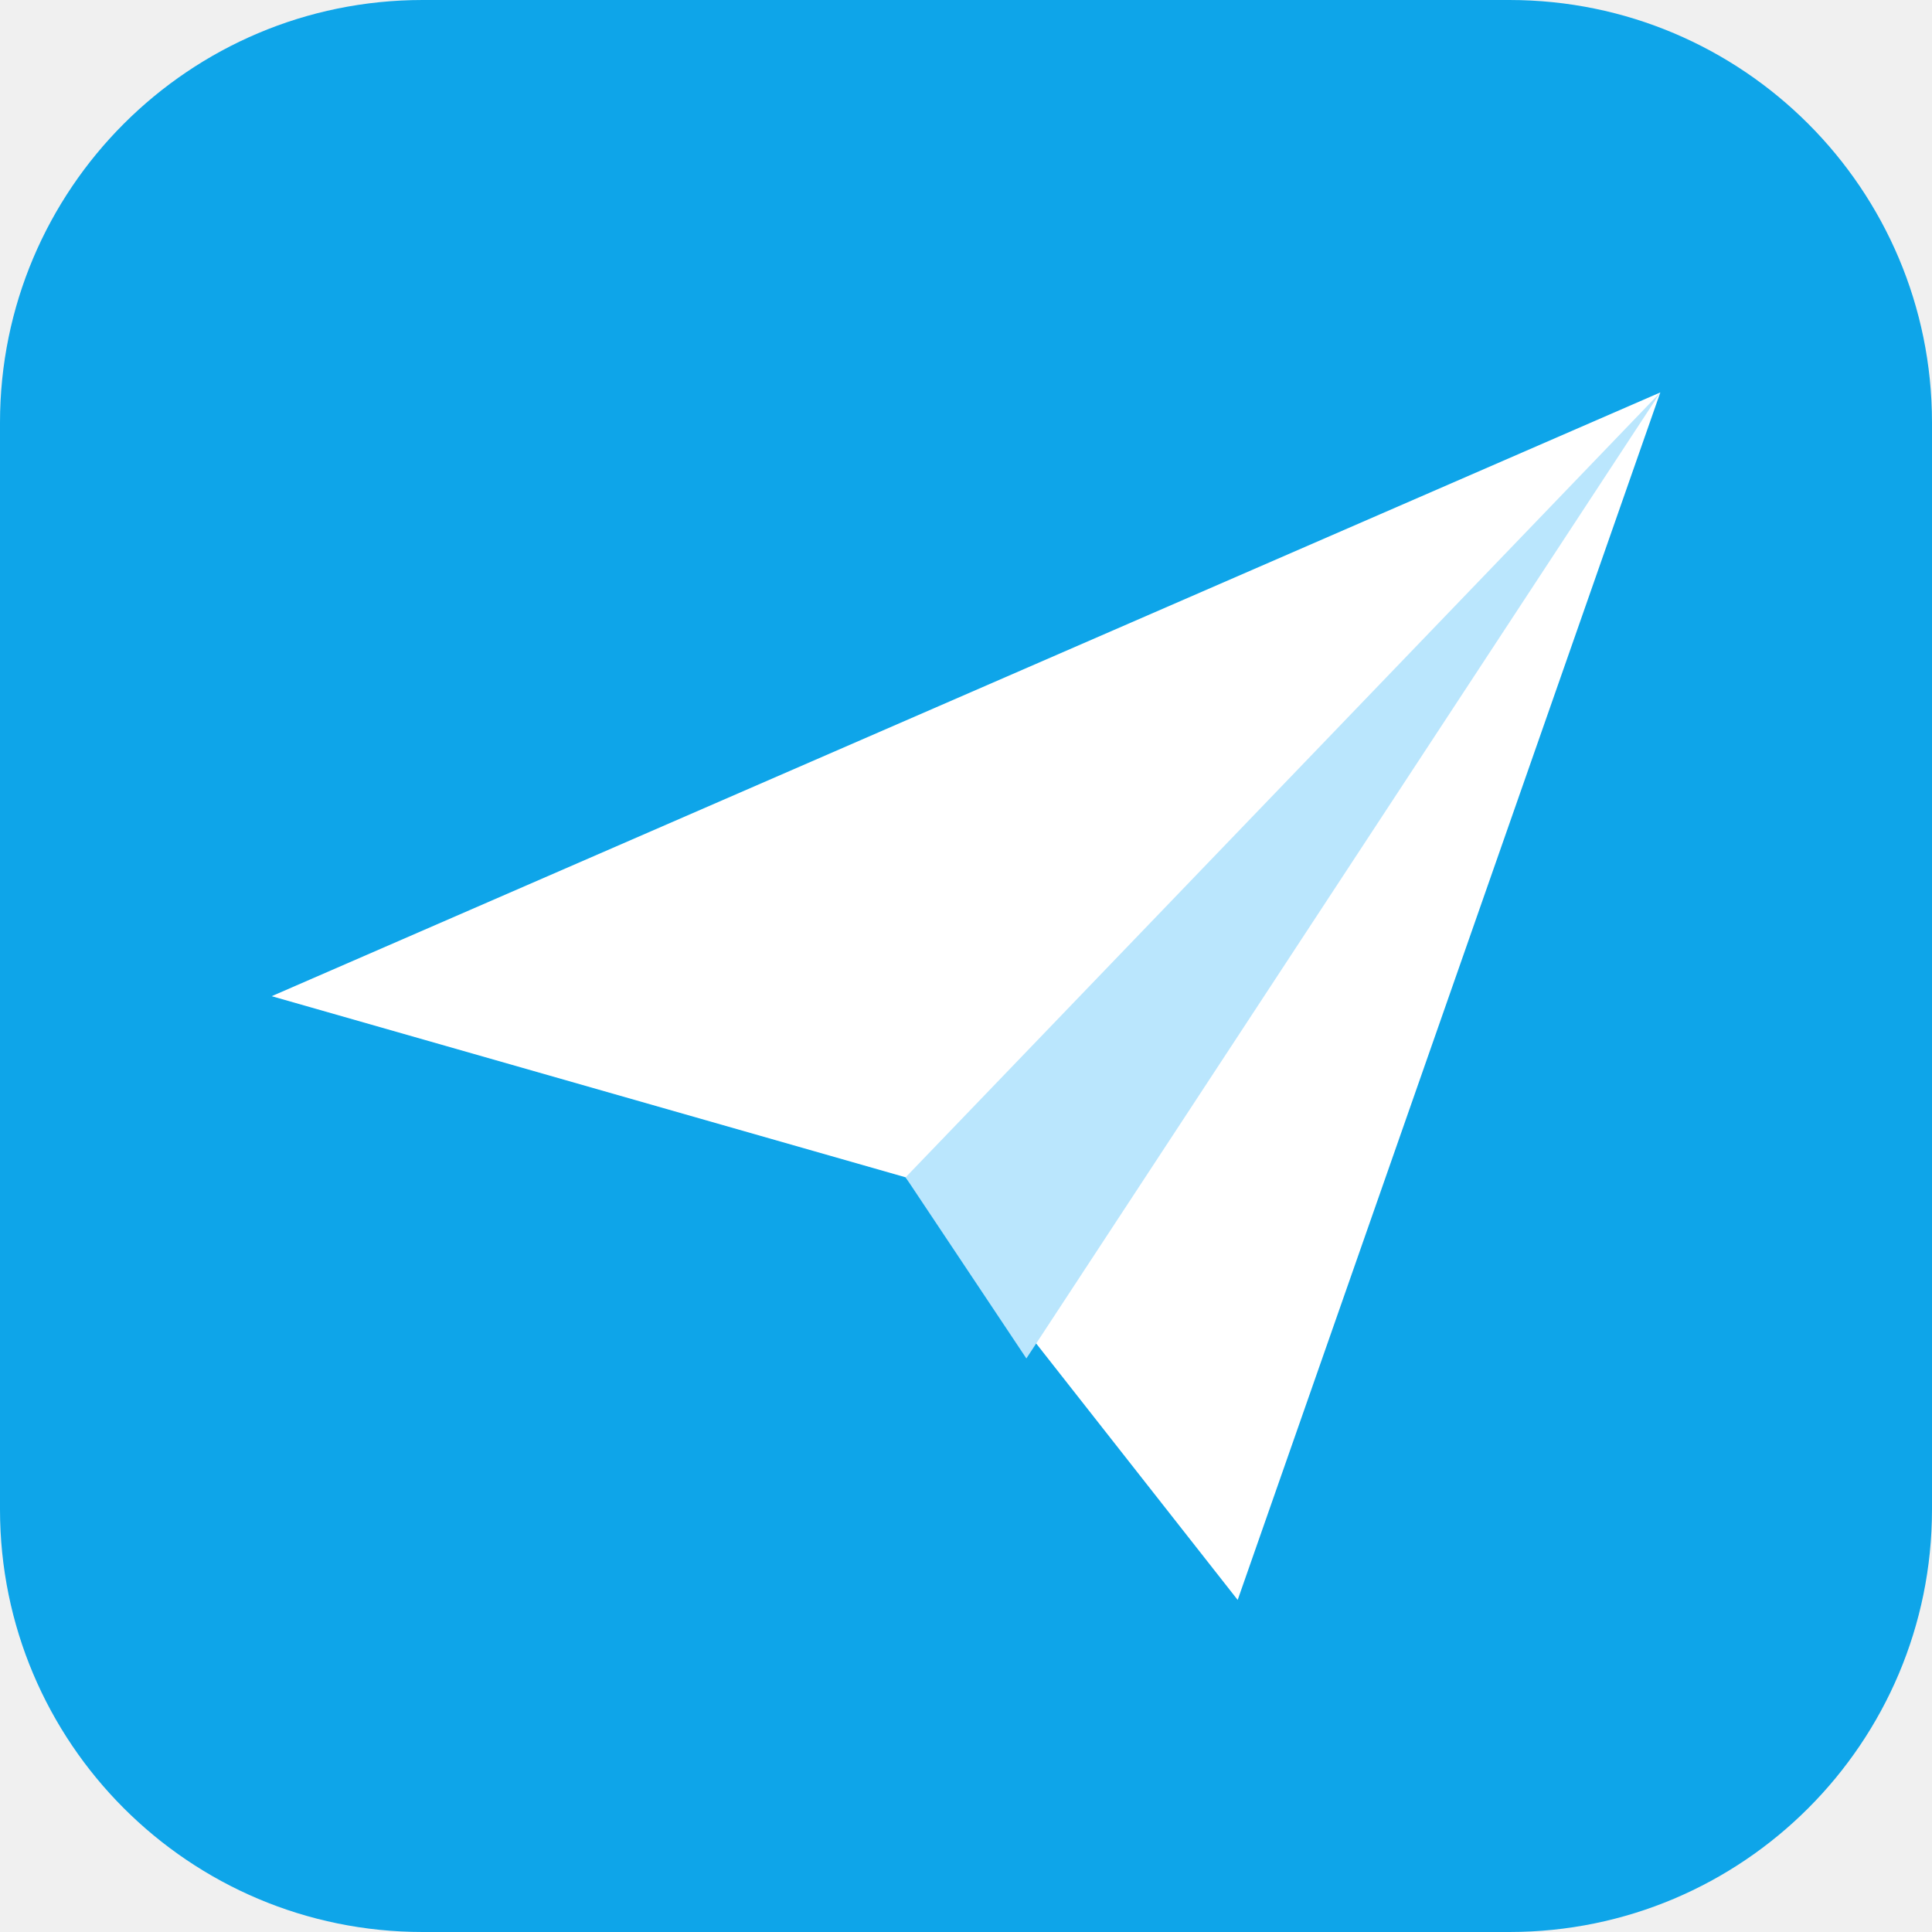
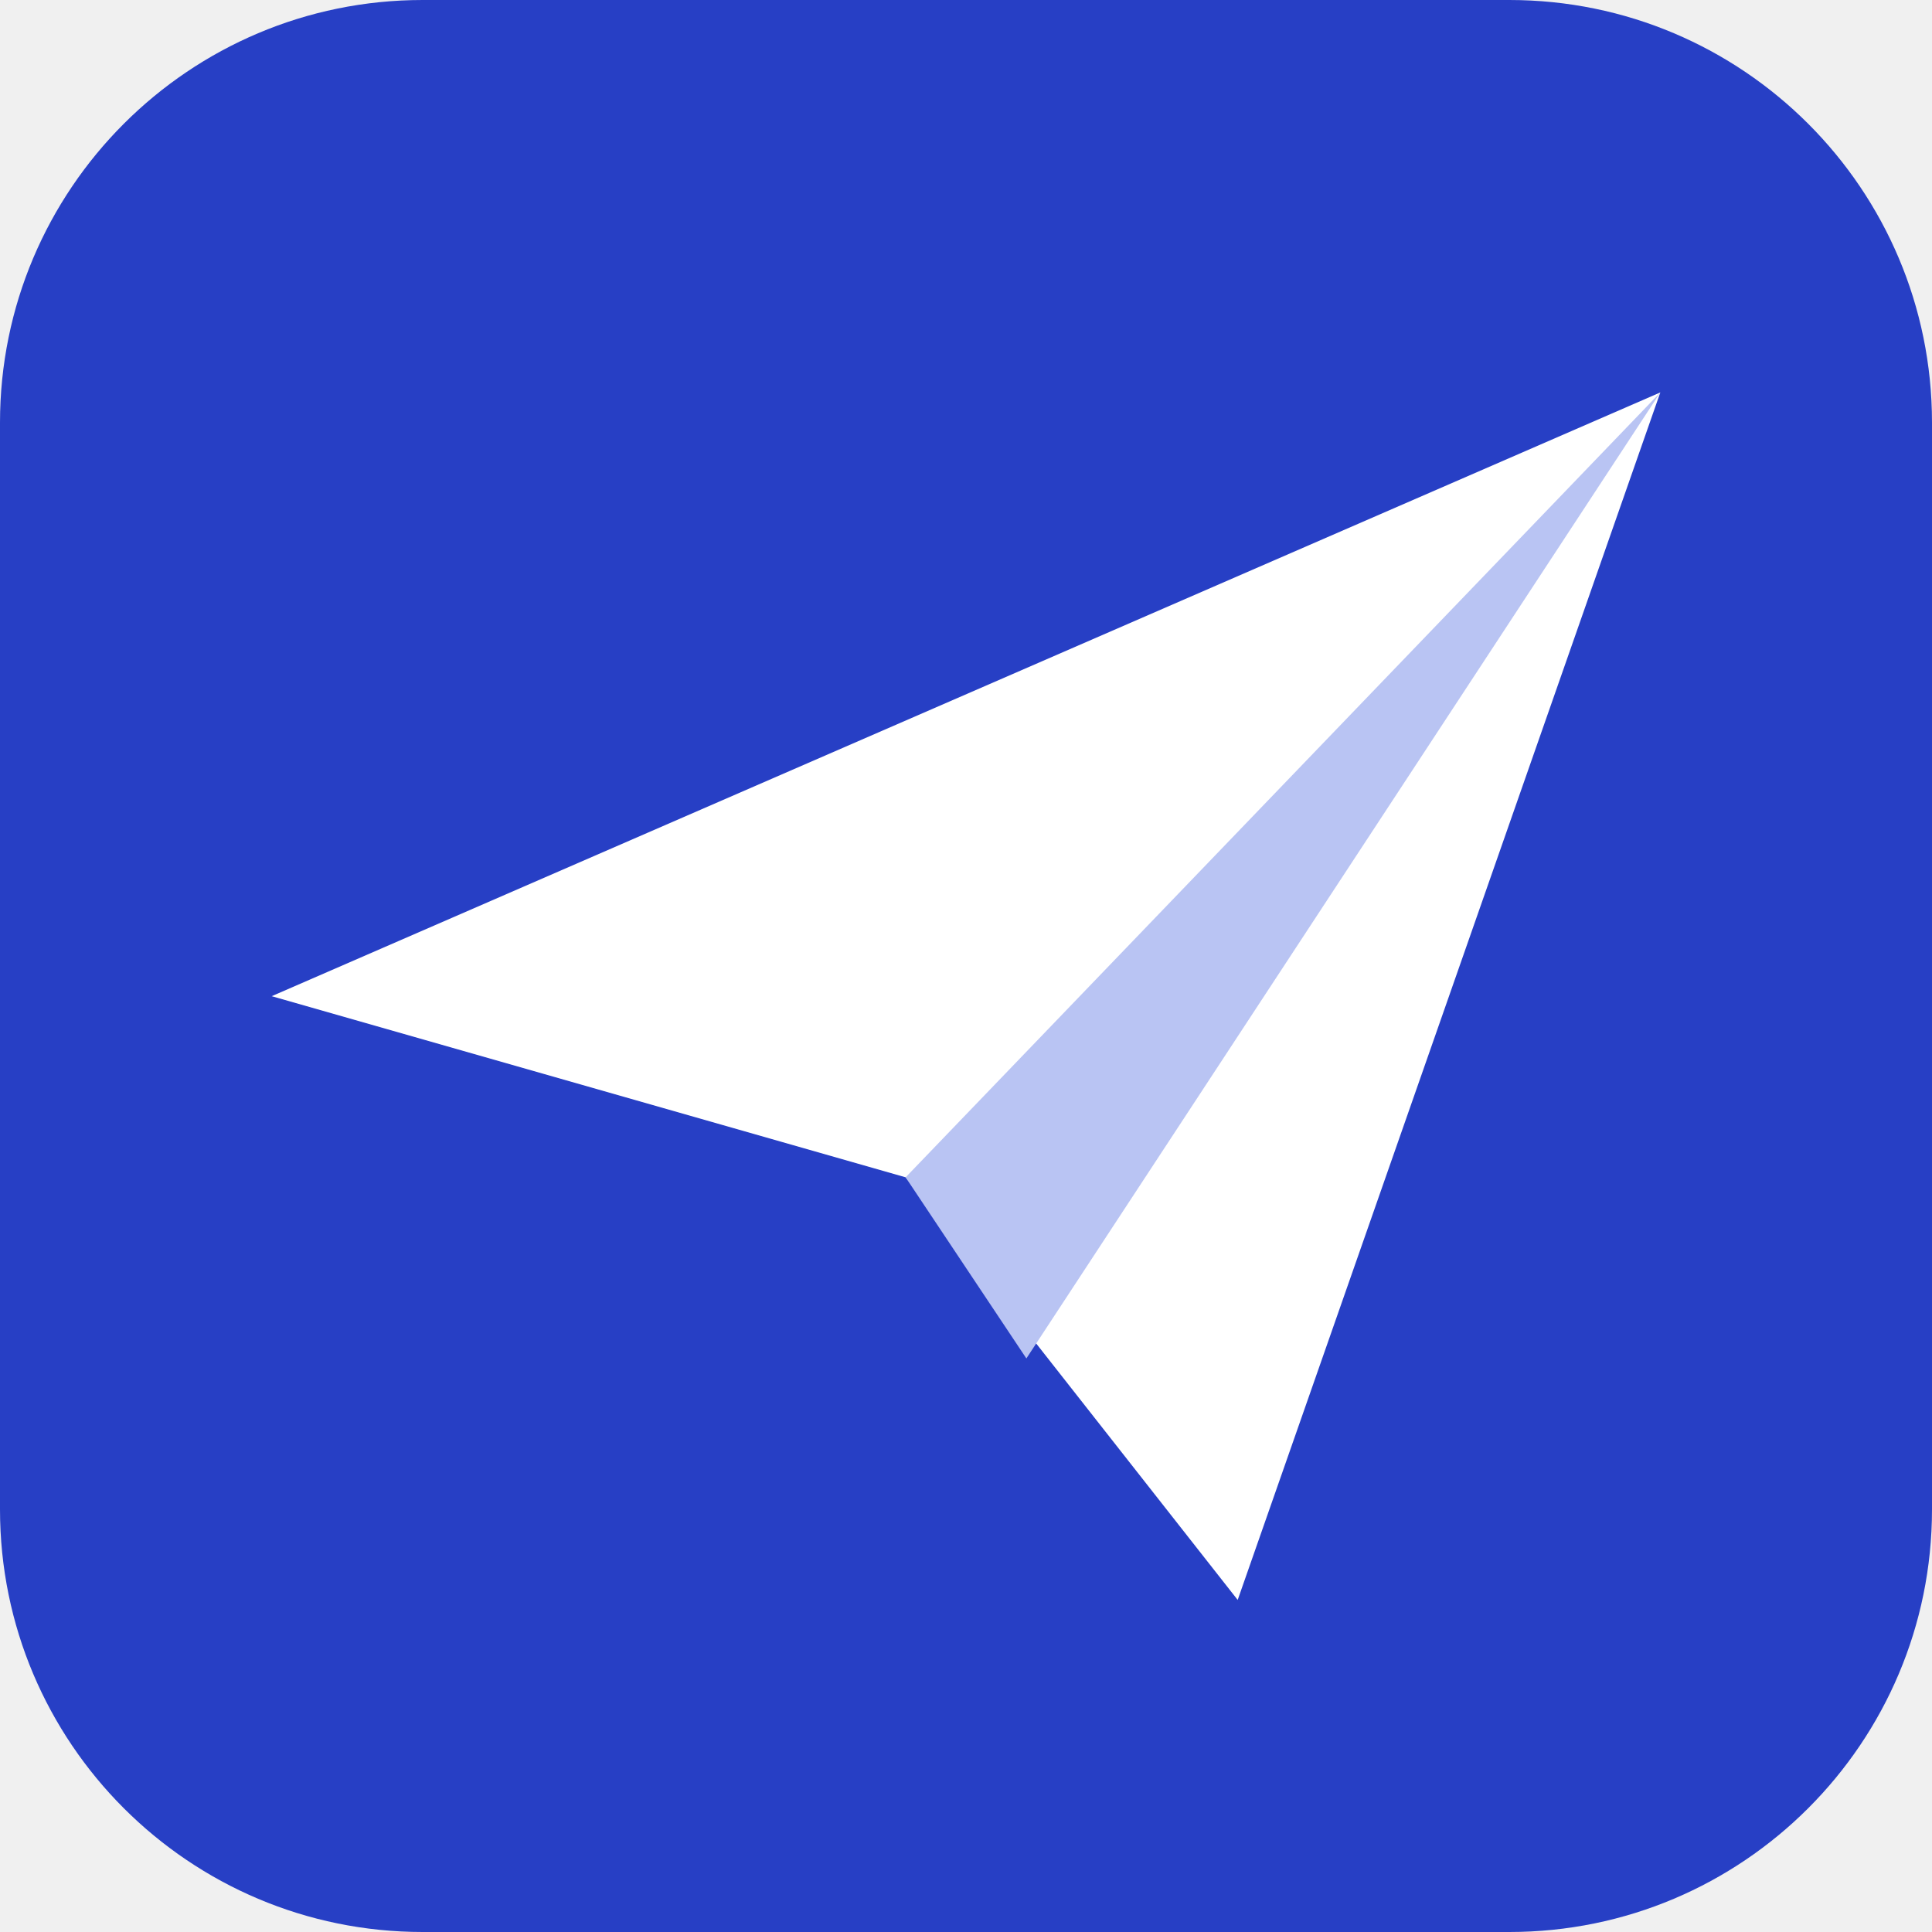
<svg xmlns="http://www.w3.org/2000/svg" viewBox="0 0 64 64">
-   <rect width="64" height="64" rx="14" fill="#0ea5e9" />
+   <rect width="64" height="64" rx="14" fill="#273fc5" />
  <path d="M9 33 L55 13 L41 53 L30 39 Z" fill="#ffffff" />
-   <path d="M30 39 L55 13 L34 45 Z" fill="#bae6fd" />
+   <path d="M30 39 L55 13 L34 45 Z" fill="#b9c4f3" />
</svg>
